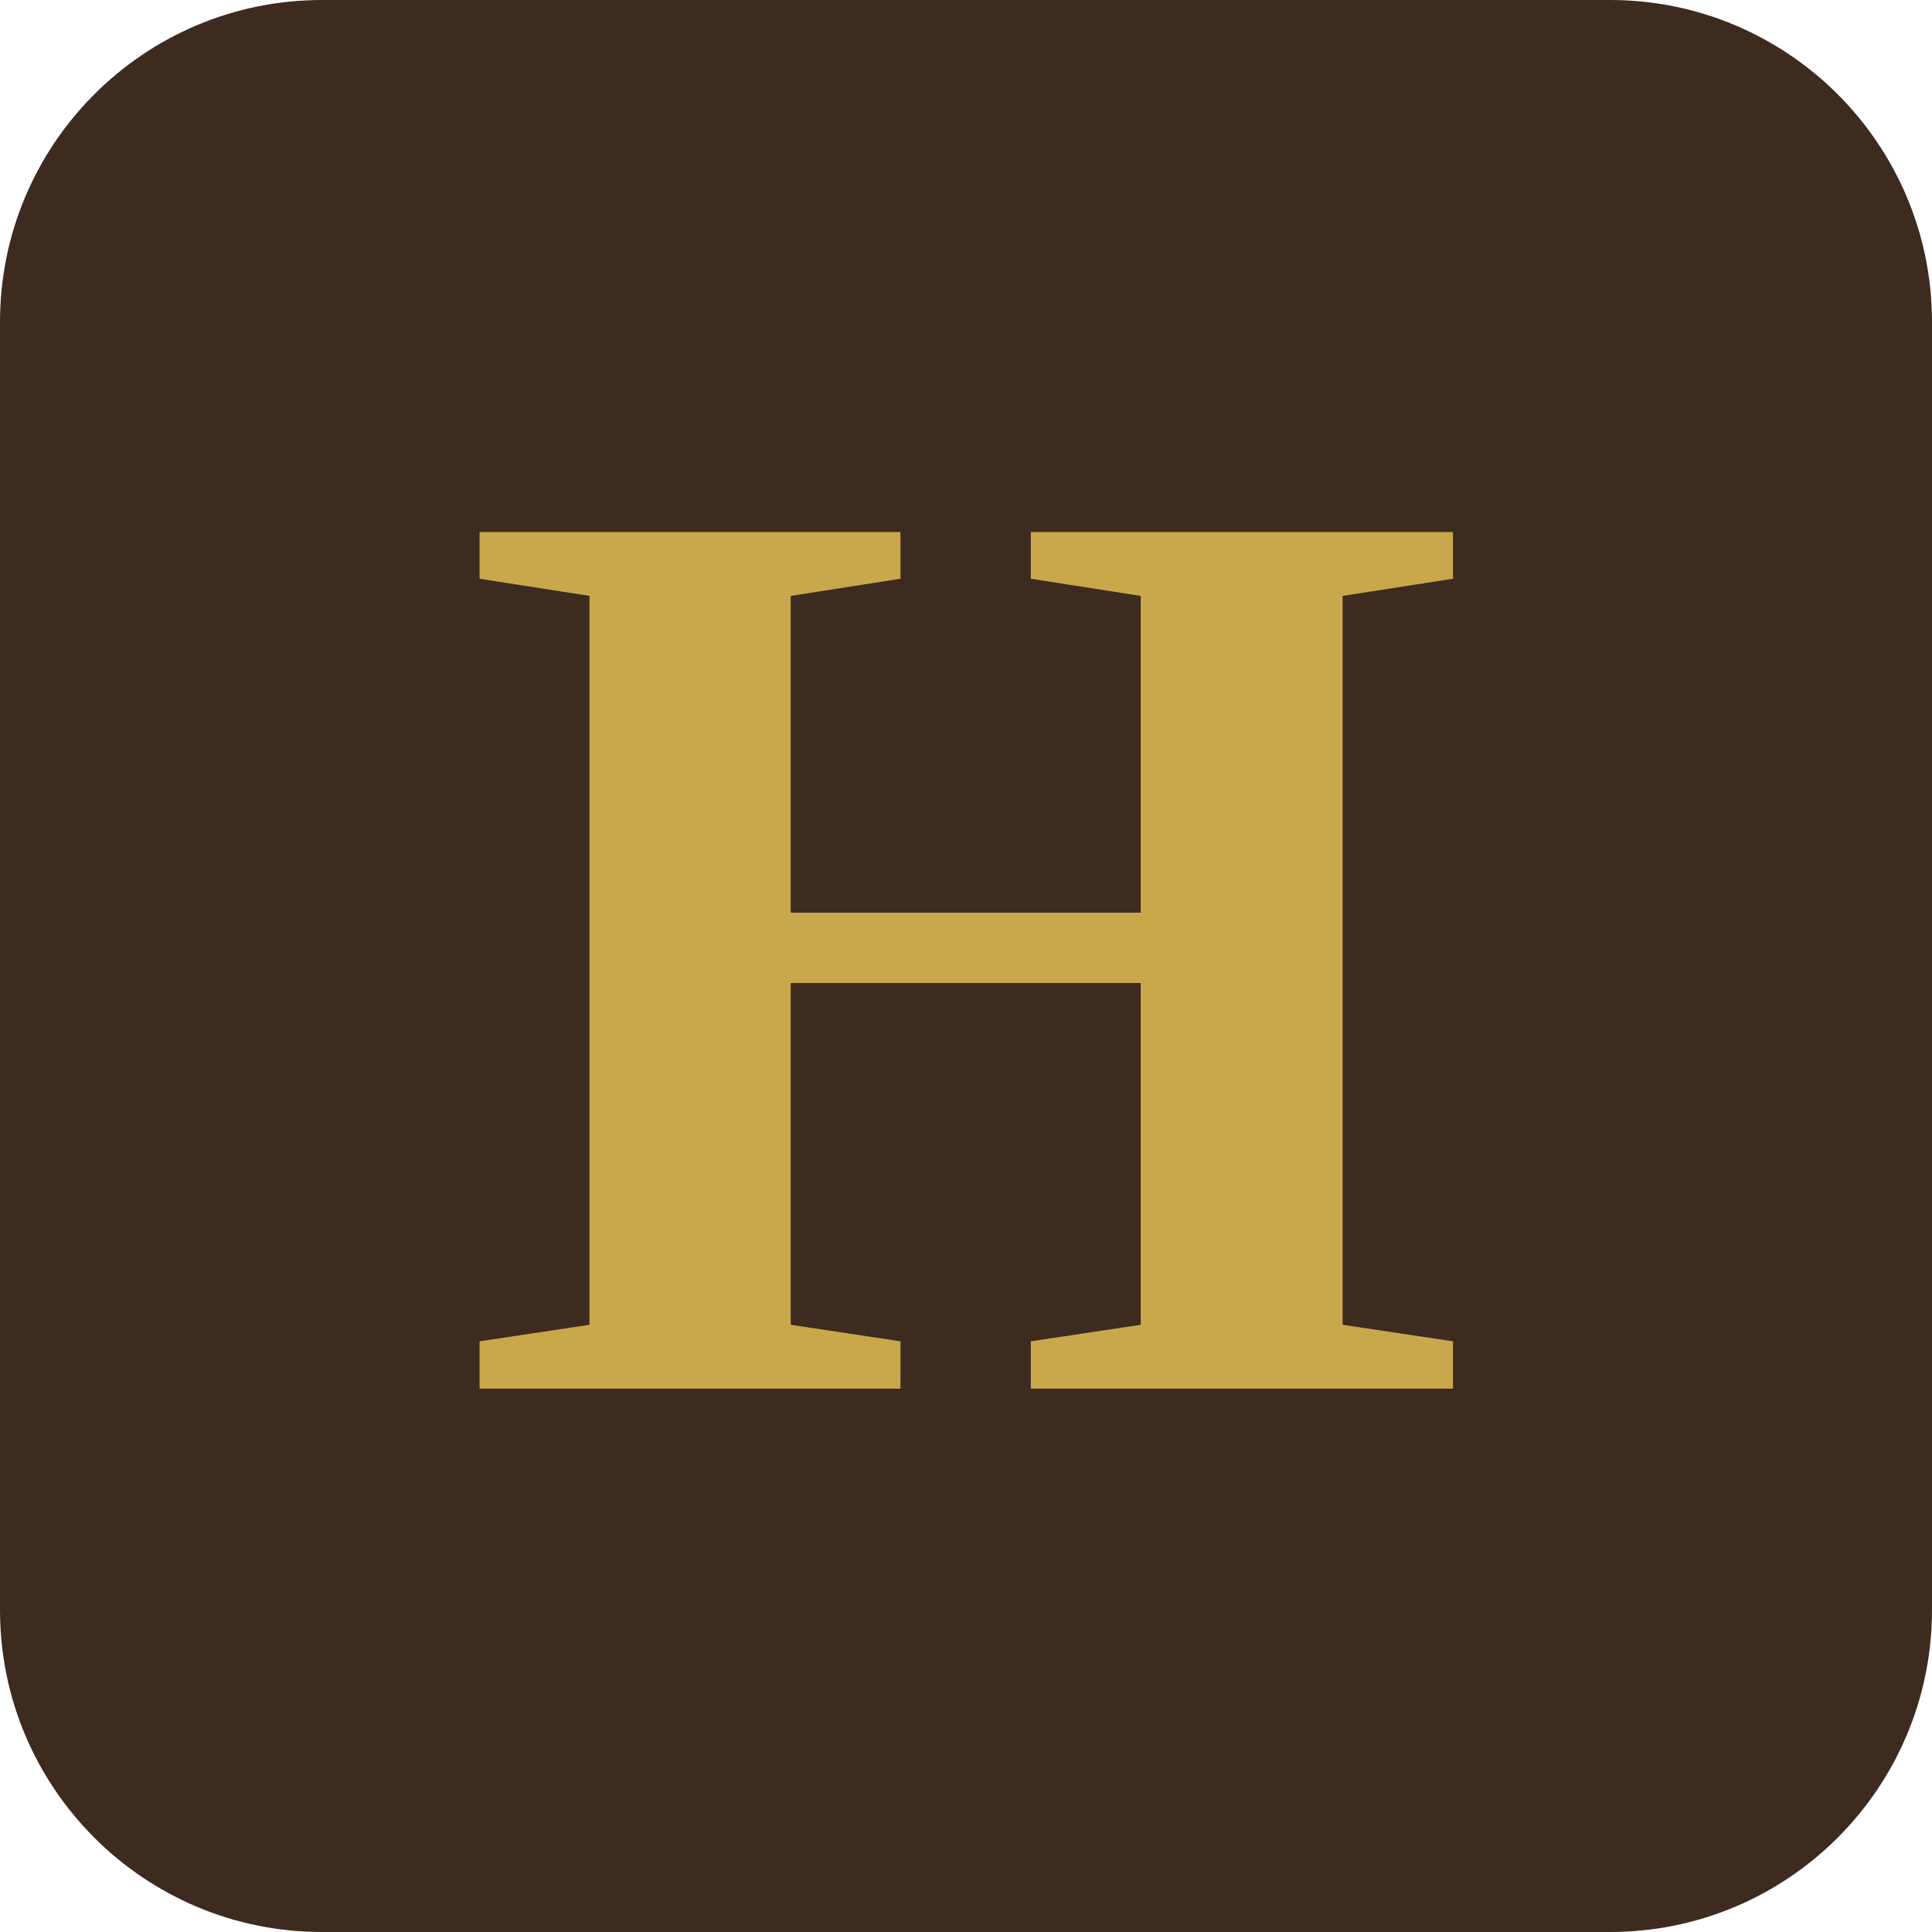
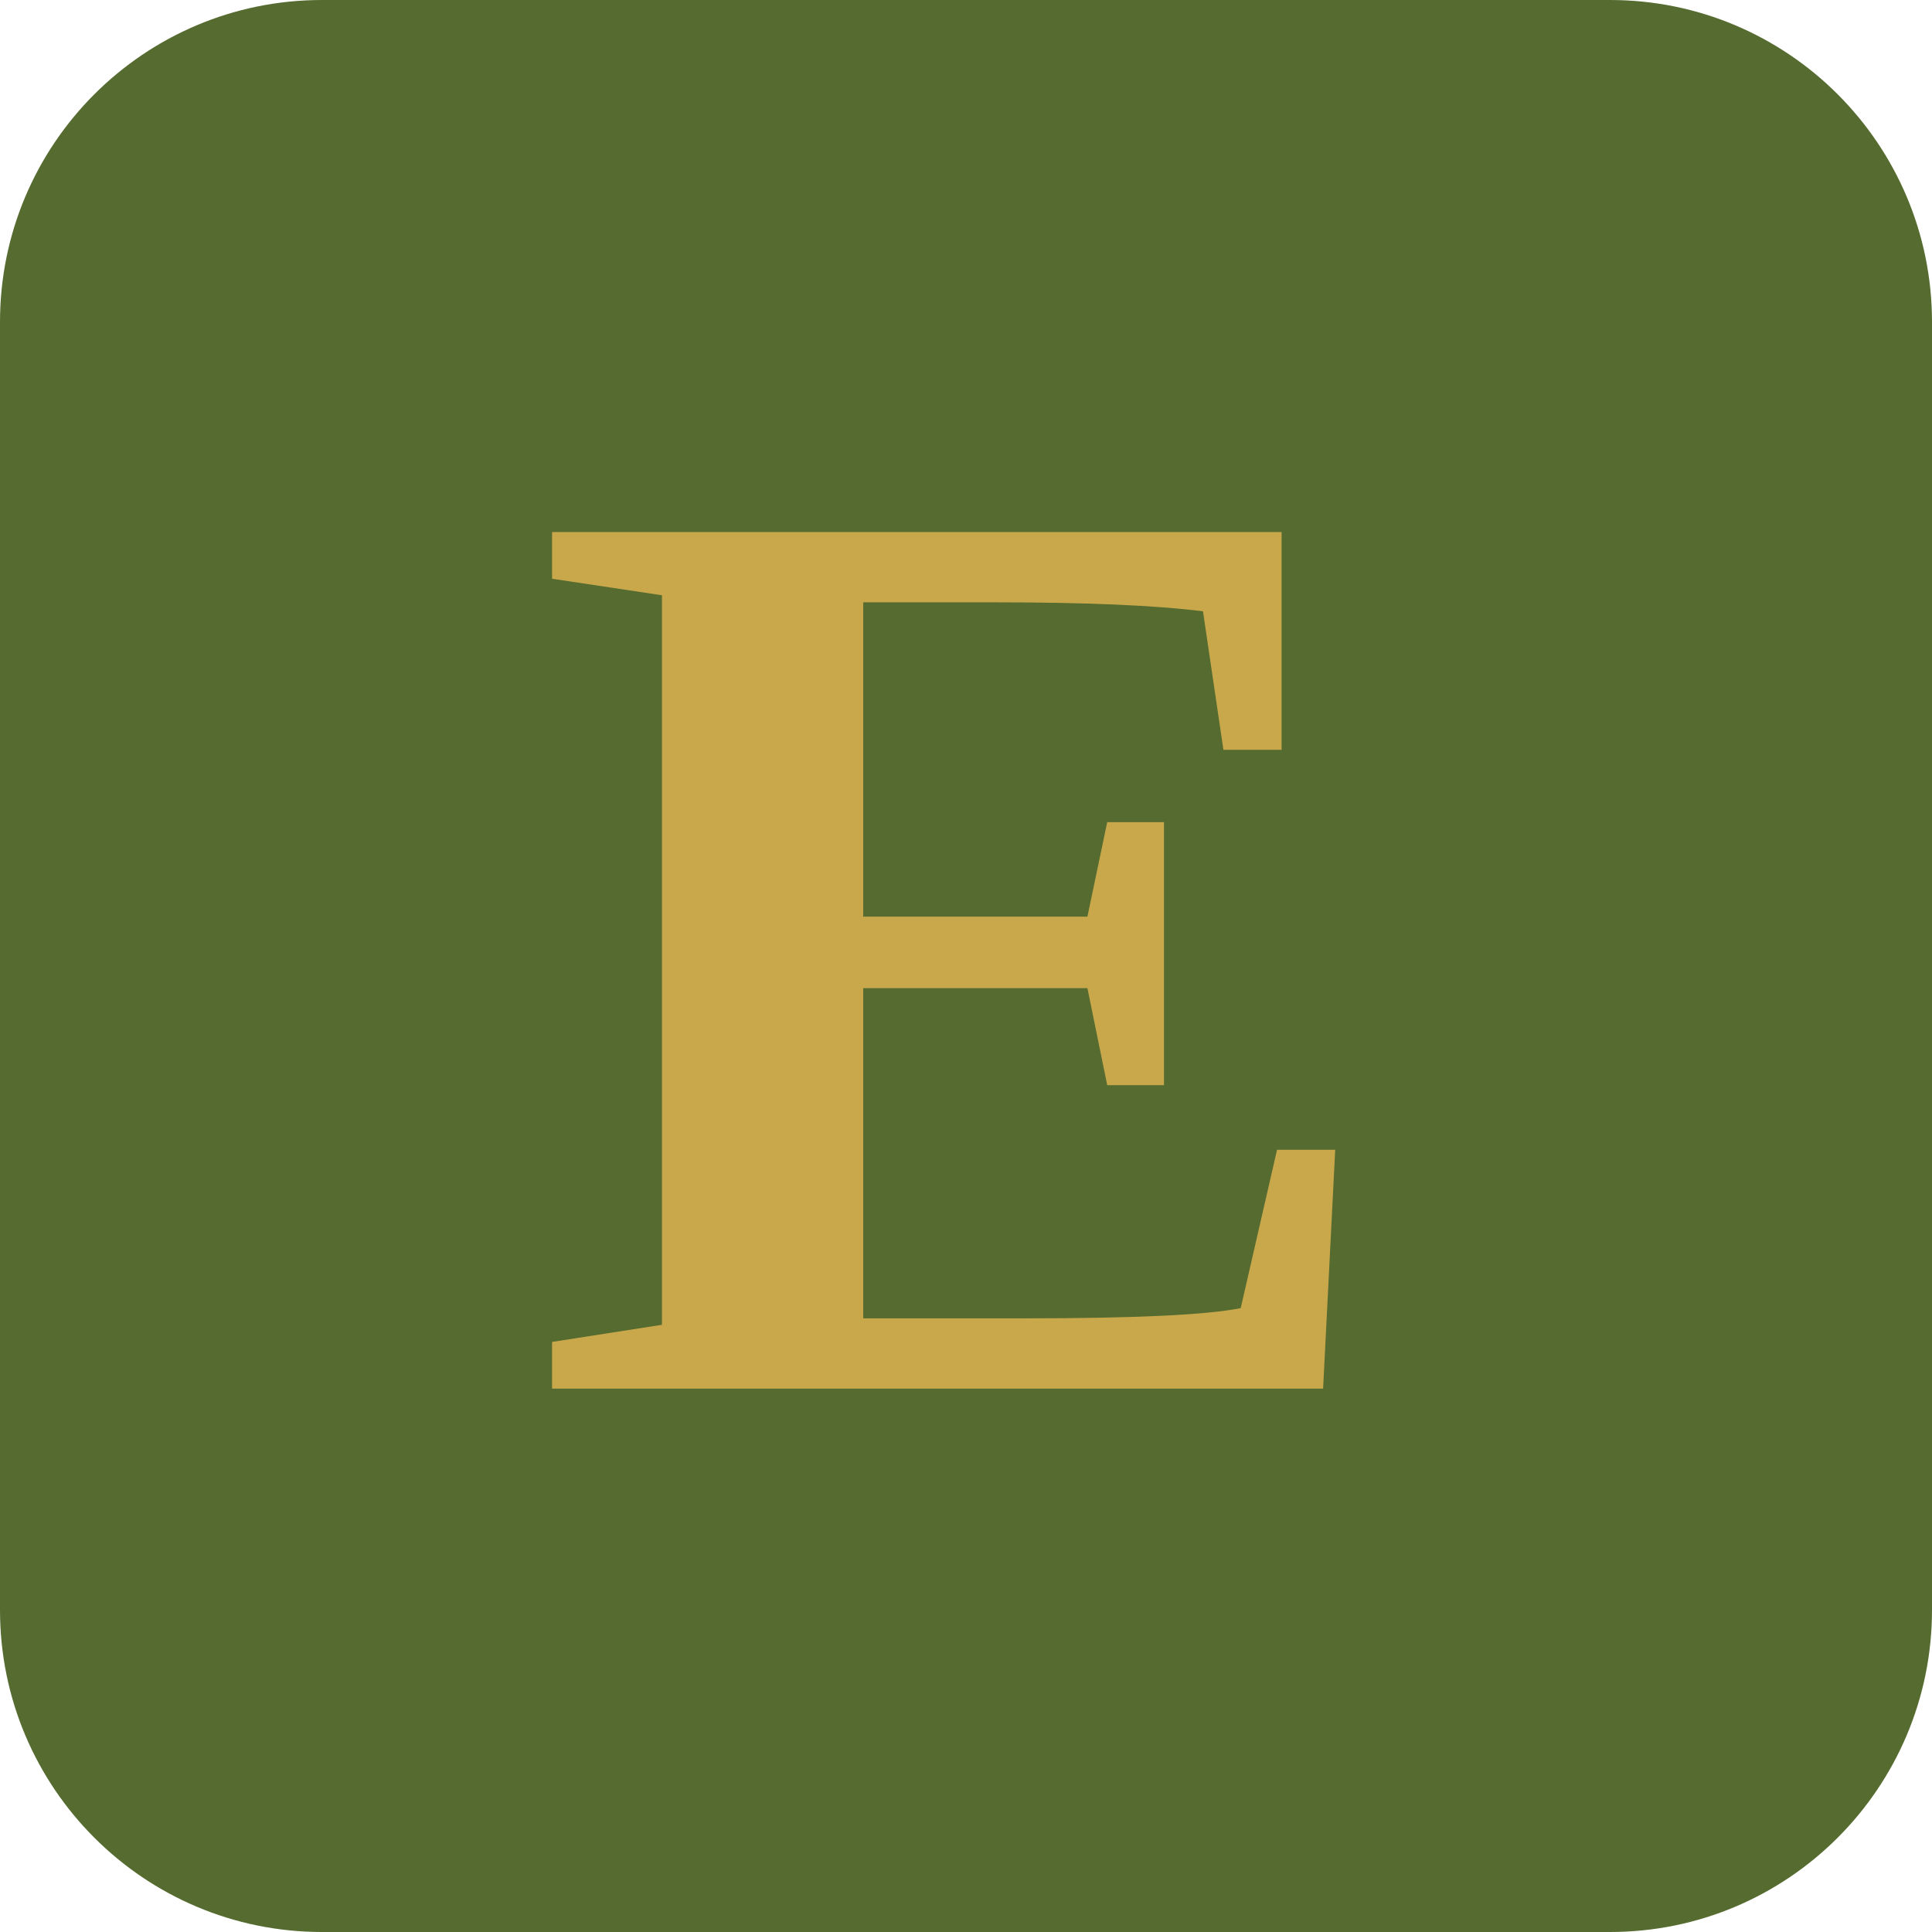
<svg xmlns="http://www.w3.org/2000/svg" viewBox="0 0 192 192" width="192" height="192">
-   <rect width="192" height="192" rx="32" fill="#3D2B1F" />
-   <text x="96" y="138" font-family="Georgia, 'Times New Roman', serif" font-size="130" font-weight="700" text-anchor="middle" fill="#C9A84C" letter-spacing="-3">H</text>
+   <rect width="192" height="192" rx="32" fill="#556B2F" />
+   <text x="96" y="138" font-family="Georgia, 'Times New Roman', serif" font-size="130" font-weight="700" text-anchor="middle" fill="#C9A84C" letter-spacing="-3">E</text>
</svg>
